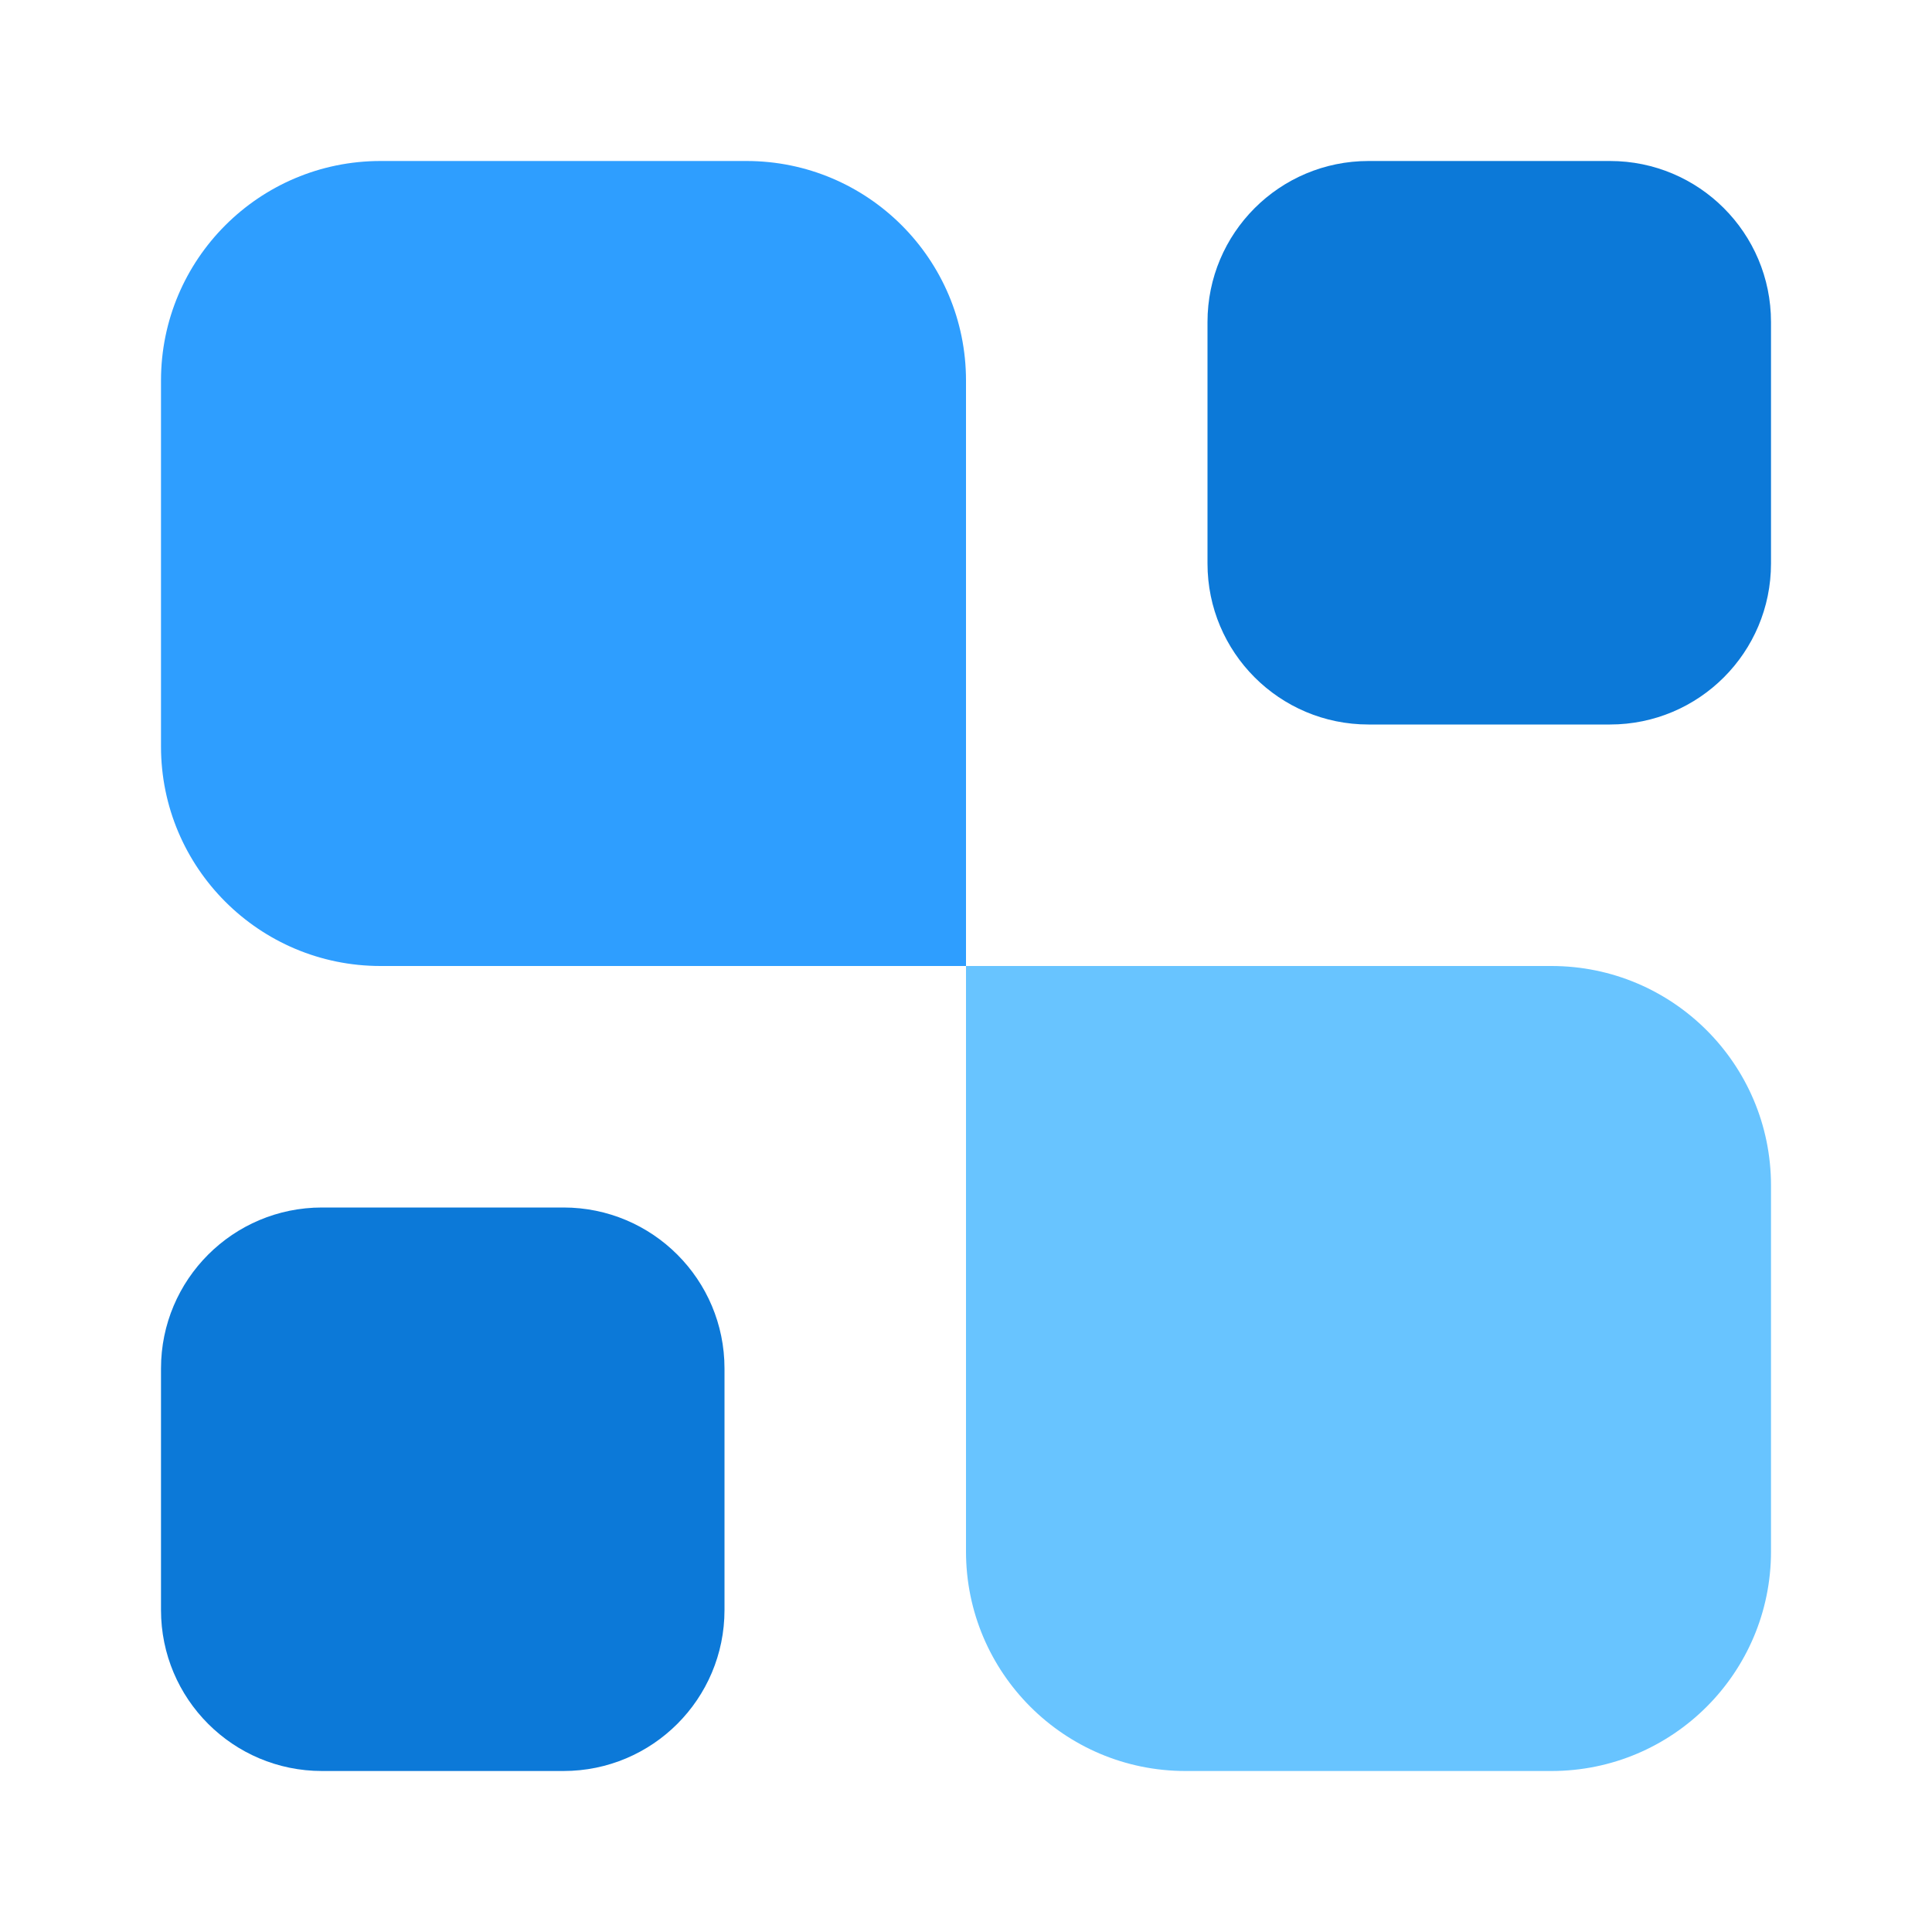
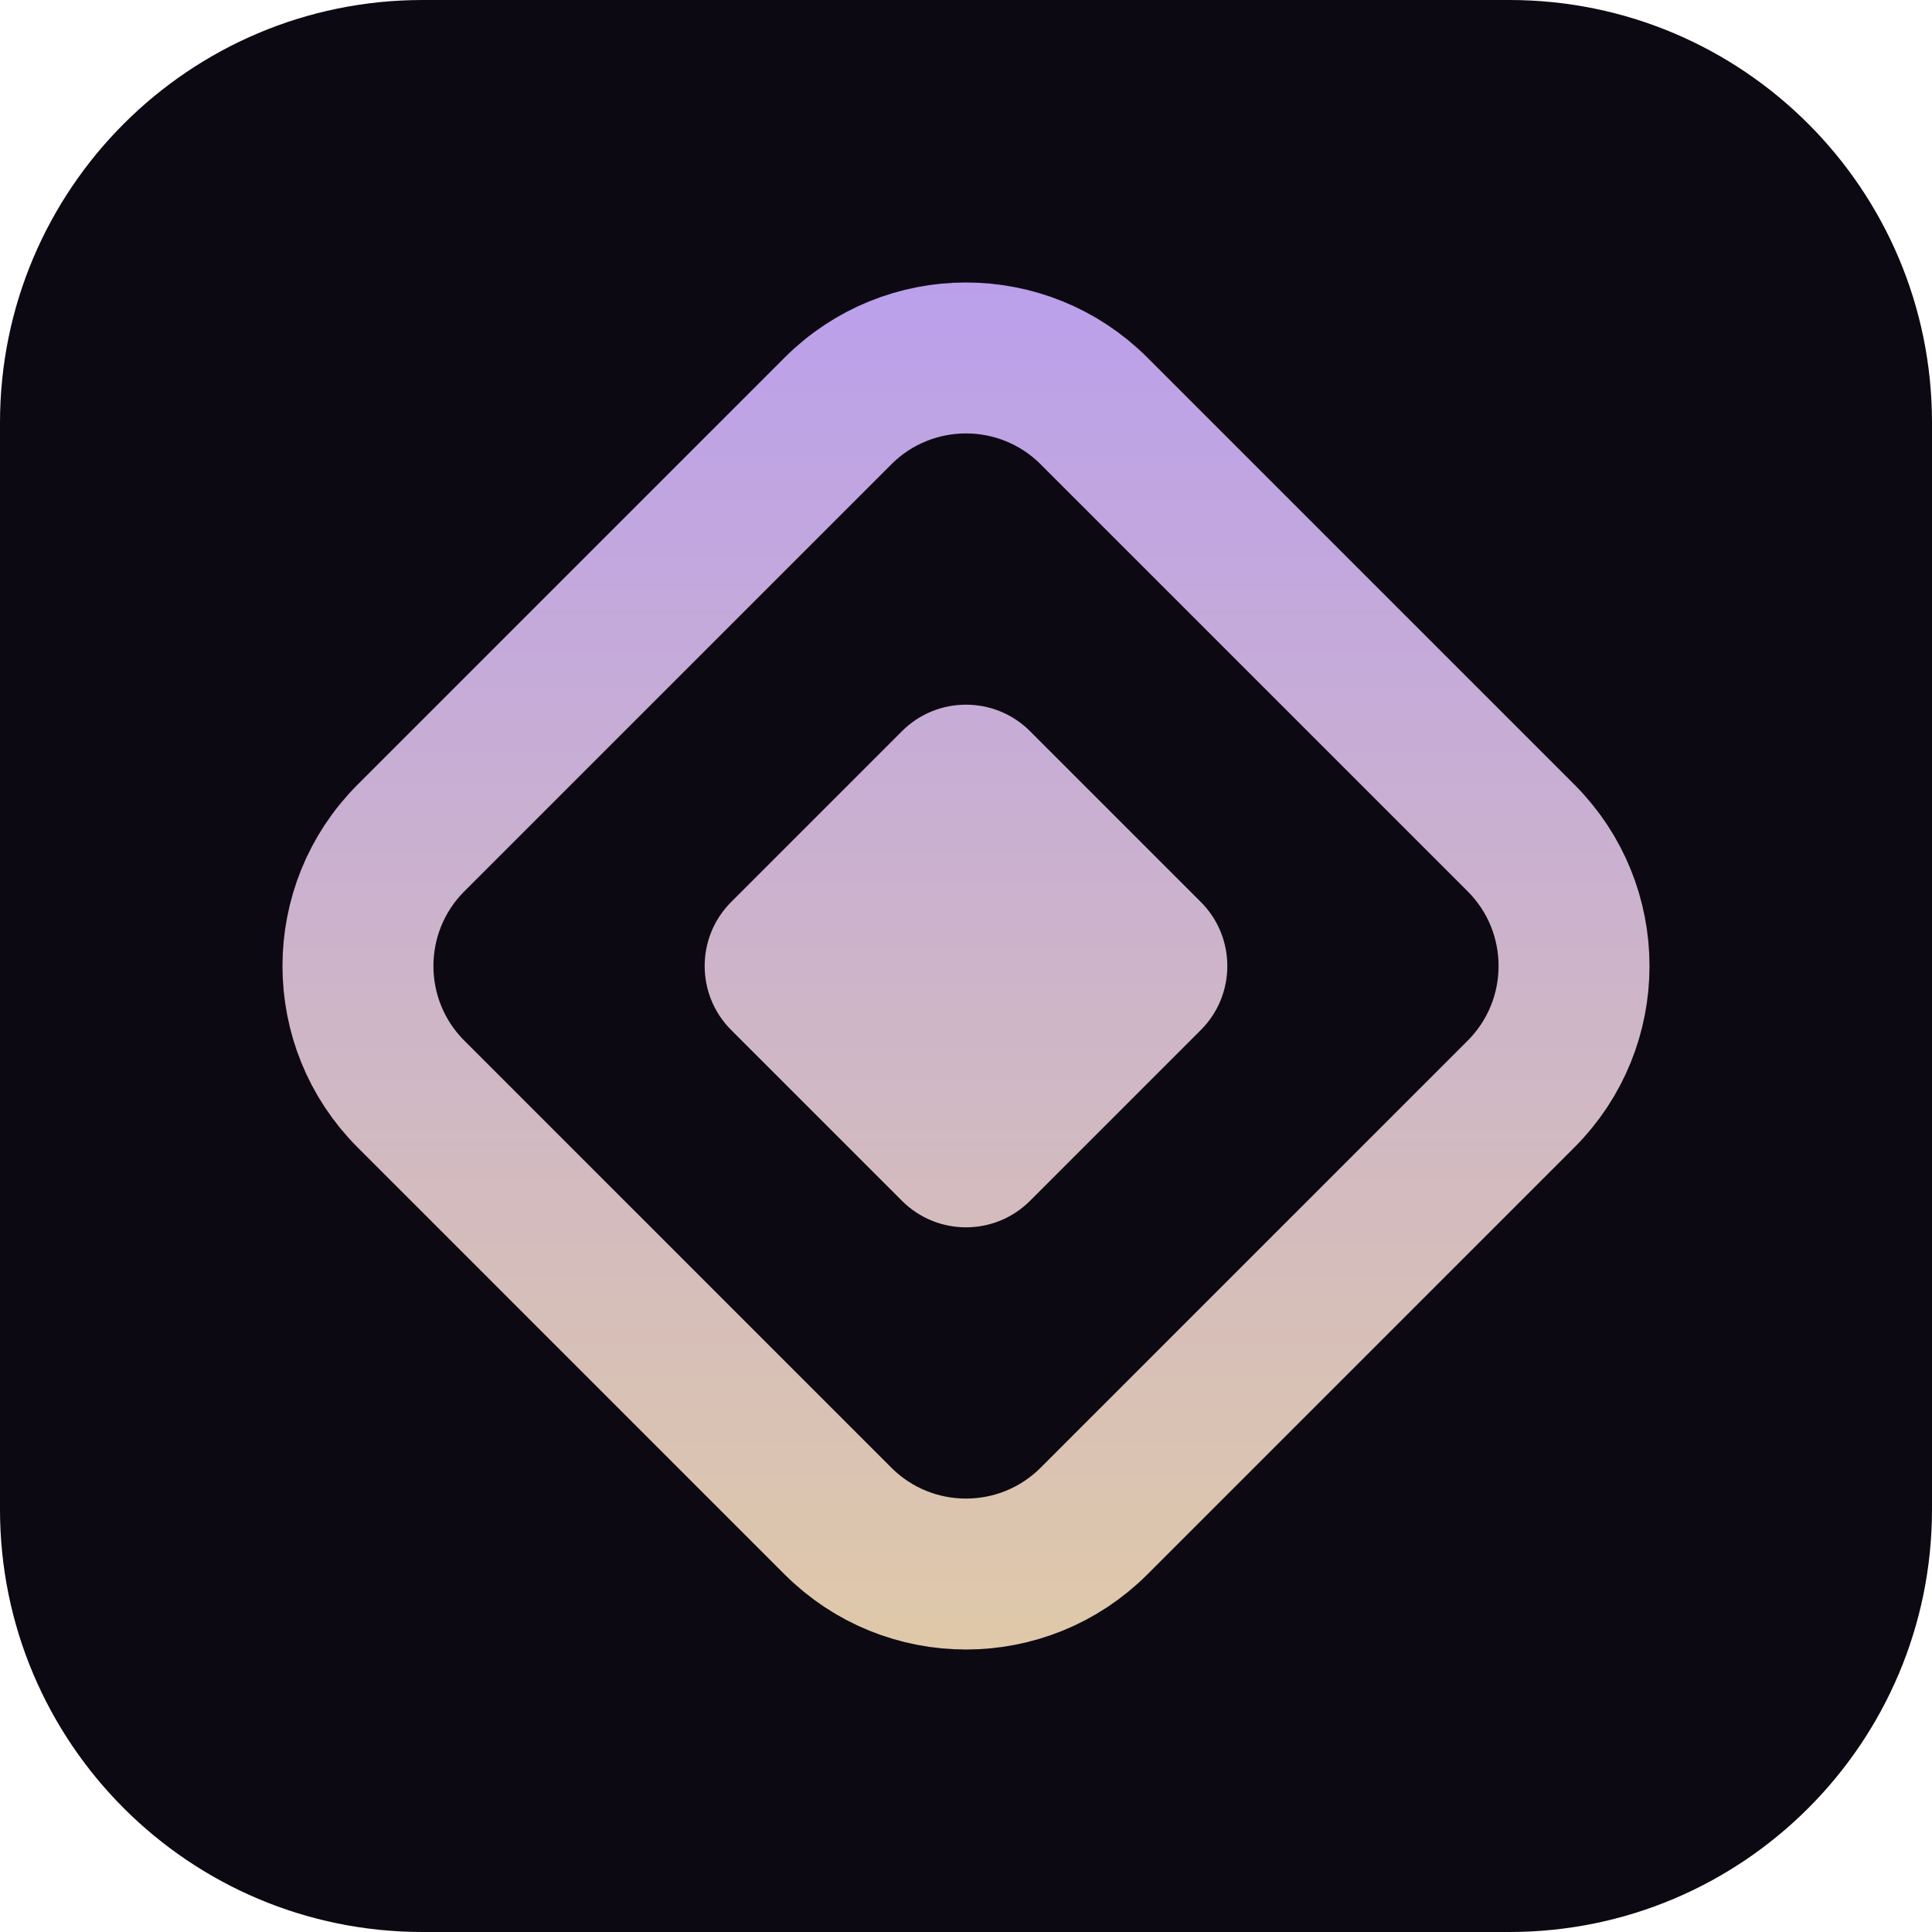
- <svg xmlns="http://www.w3.org/2000/svg" width="24" height="24" viewBox="0 0 24 24" fill="none">
-   <path d="M22 19.273C22 20.779 20.779 22 19.273 22H14.727C13.221 22 12 20.779 12 19.273V12H19.273C20.779 12 22 13.221 22 14.727V19.273Z" fill="#68C4FF" />
-   <path d="M20 2C21.105 2 22 2.895 22 4V7C22 8.105 21.105 9 20 9H17C15.895 9 15 8.105 15 7V4C15 2.895 15.895 2 17 2H20Z" fill="#0C79D8" />
-   <path d="M7 15C8.105 15 9 15.895 9 17V20C9 21.105 8.105 22 7 22H4C2.895 22 2 21.105 2 20V17C2 15.895 2.895 15 4 15H7Z" fill="#0C79D8" />
-   <path d="M12 12H4.727C3.221 12 2 10.779 2 9.273V4.727C2 3.221 3.221 2 4.727 2H9.273C10.779 2 12 3.221 12 4.727V12Z" fill="#2E9EFF" />
+ <svg xmlns="http://www.w3.org/2000/svg" width="32" height="32" viewBox="0 0 32 32">
+   <defs>
+     <linearGradient id="g" x1="6" y1="6" x2="26" y2="26" gradientUnits="userSpaceOnUse">
+       <stop offset="0" stop-color="#b69af4" />
+       <stop offset="1" stop-color="#e4cea0" />
+     </linearGradient>
+   </defs>
+   <rect width="32" height="32" rx="7" fill="#0d0912" />
+   <rect x="8" y="8" width="16" height="16" rx="3" transform="rotate(45 16 16)" fill="none" stroke="url(#g)" stroke-width="2.5" />
+   <rect x="12.5" y="12.5" width="7" height="7" rx="1.5" transform="rotate(45 16 16)" fill="url(#g)" />
</svg>
